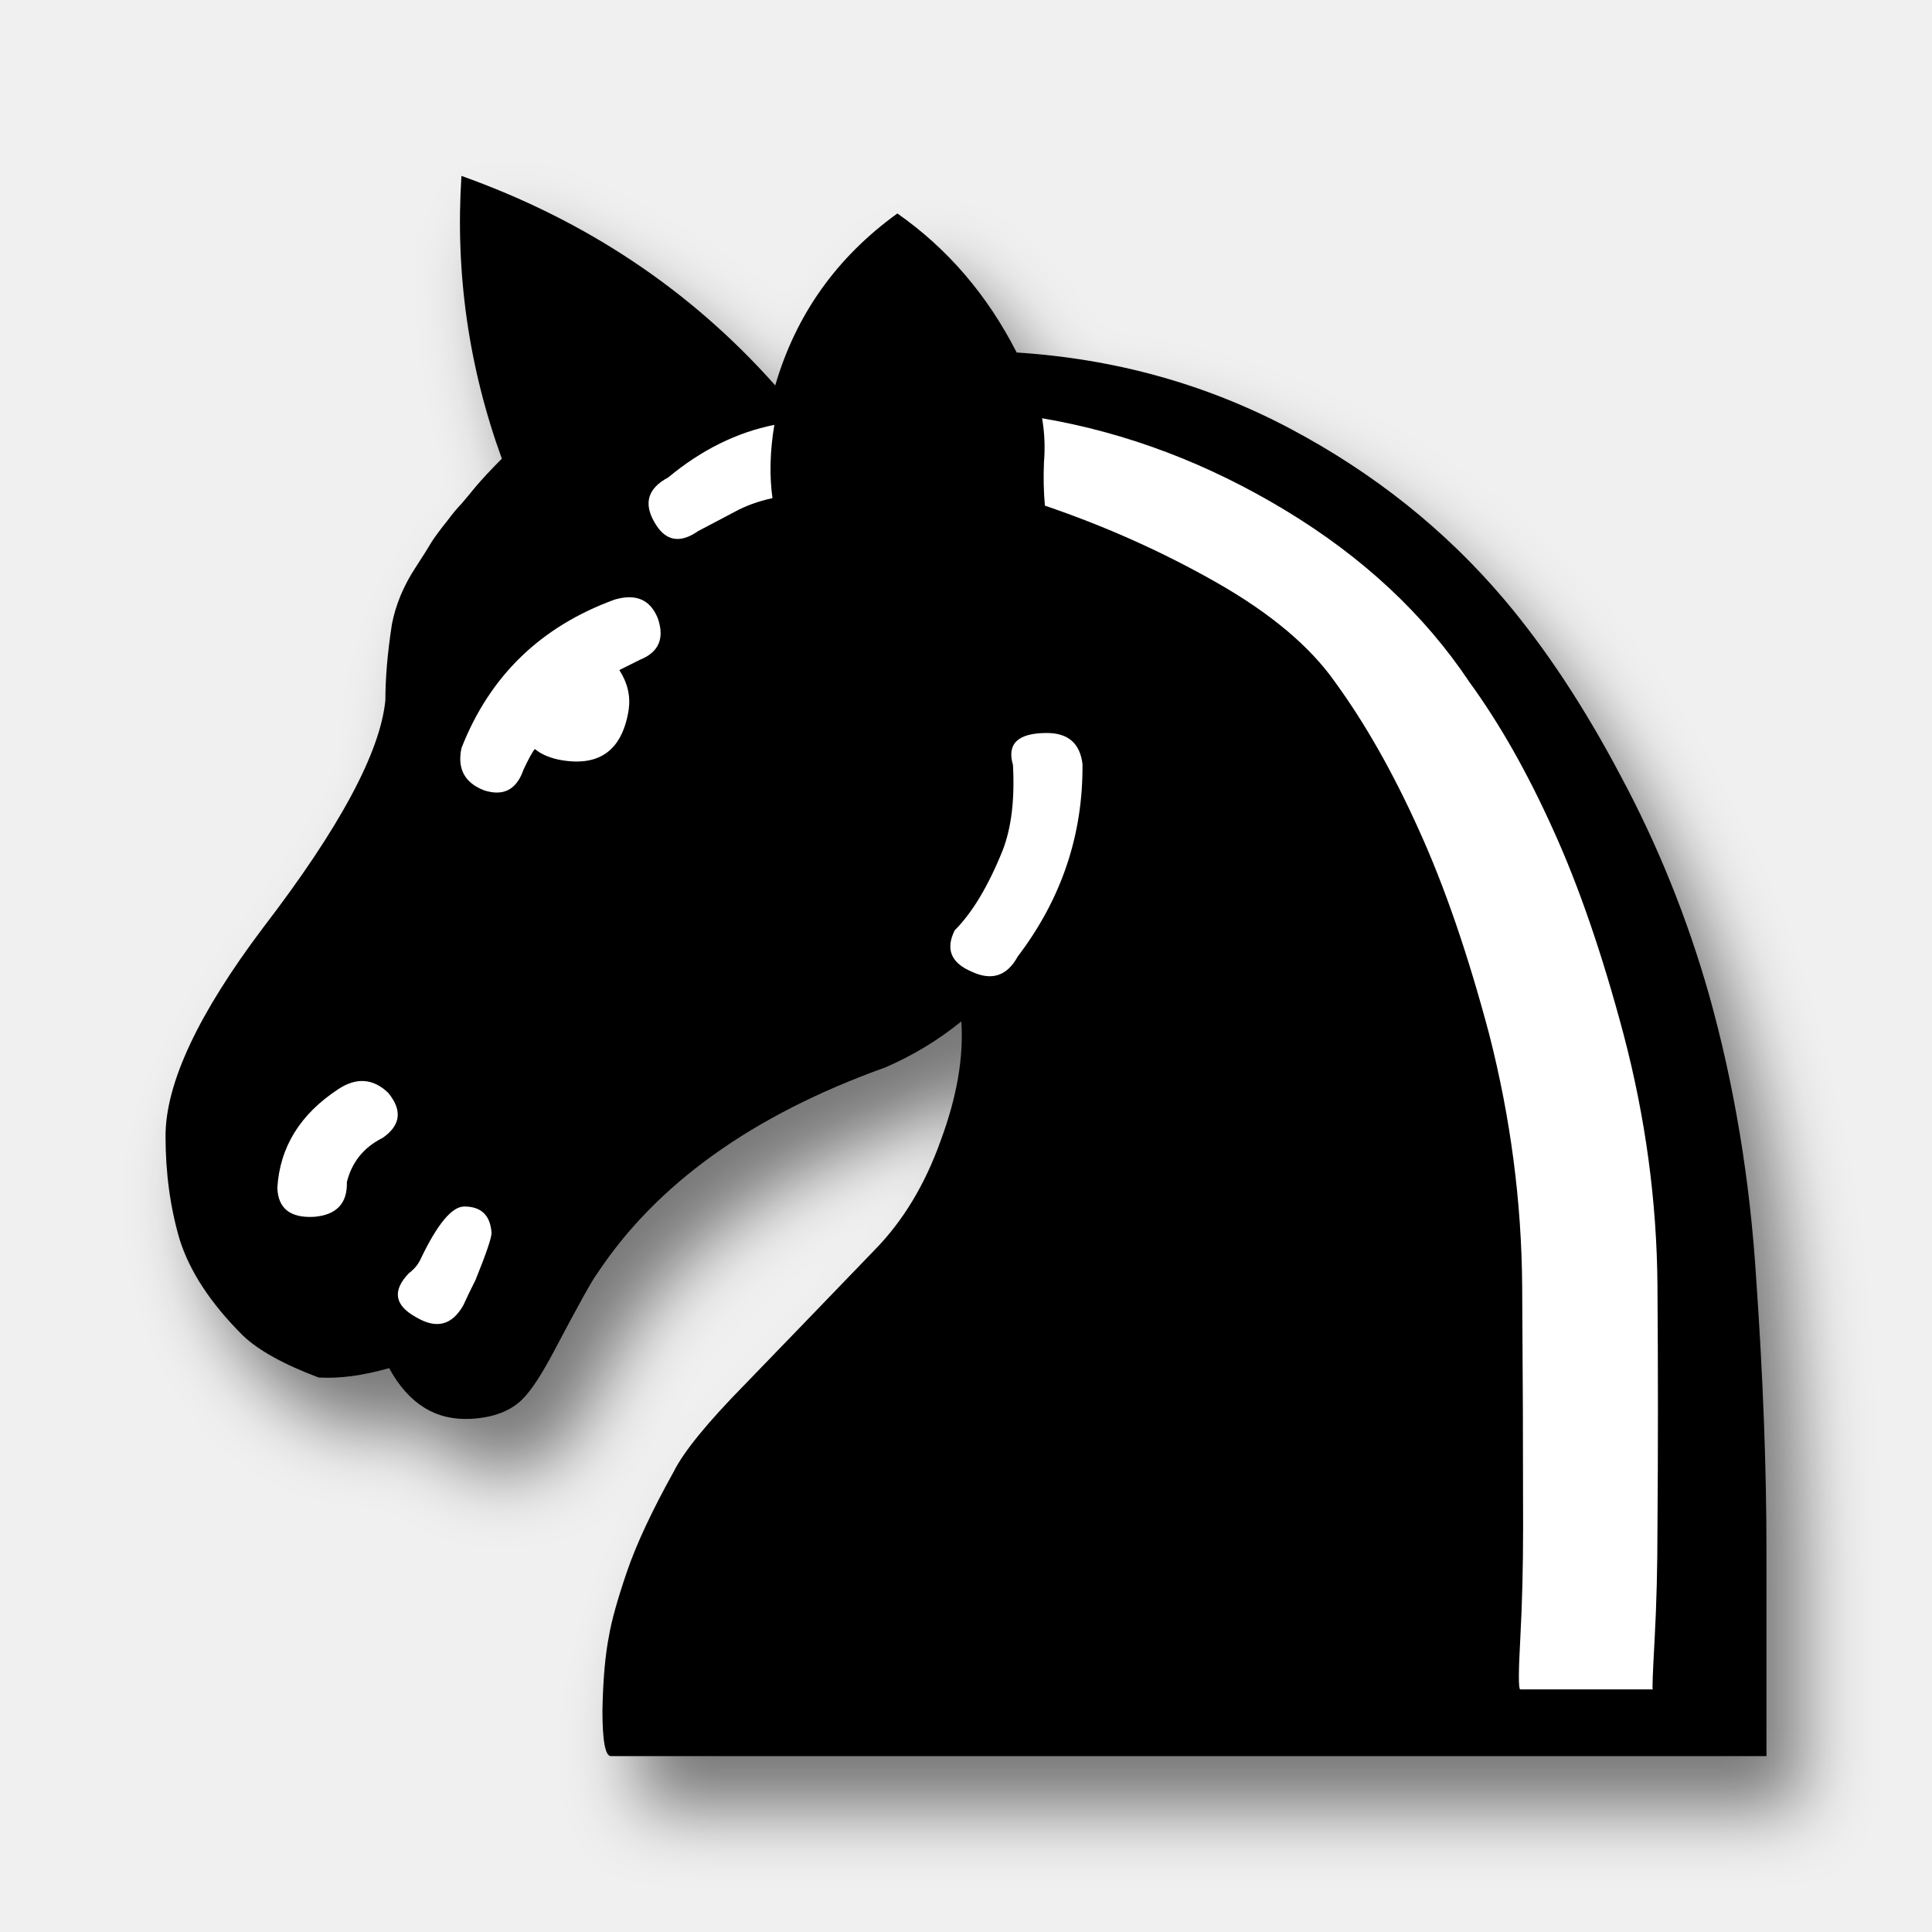
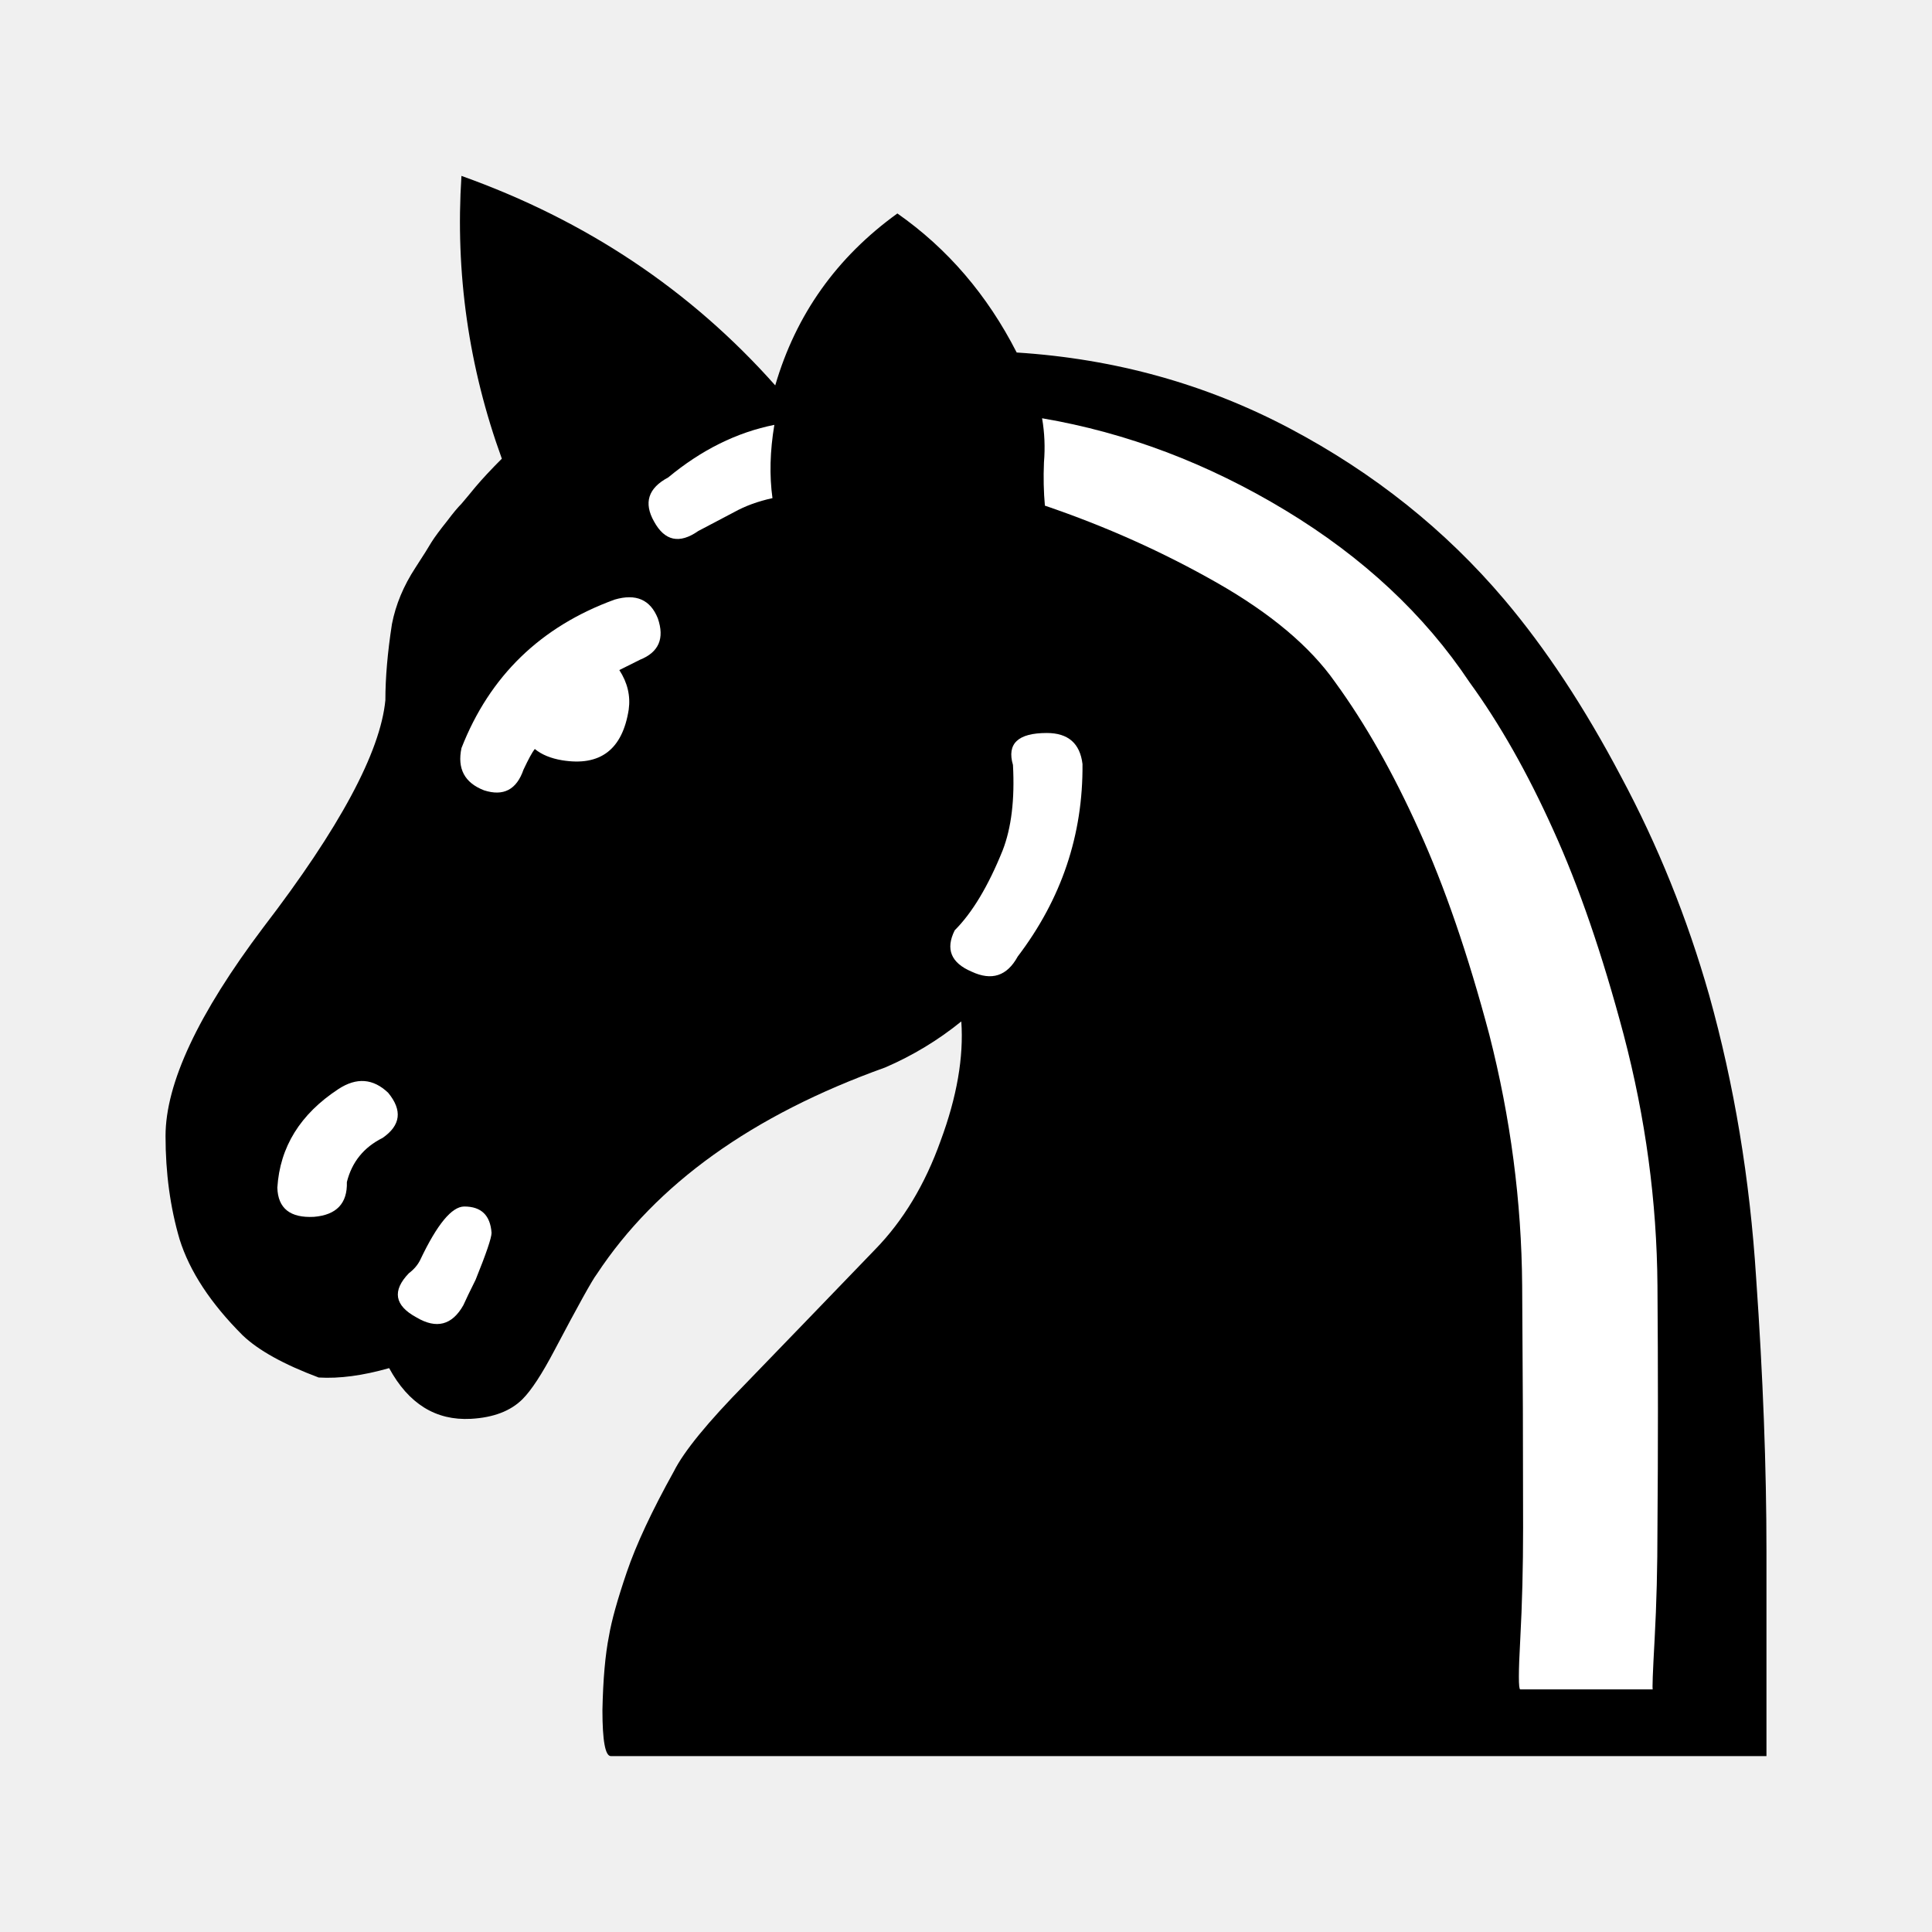
<svg xmlns="http://www.w3.org/2000/svg" width="110" height="110" id="svg3376" version="1.1">
-   <defs id="defs3378">
-     <filter id="filter2990" style="color-interpolation-filters:sRGB;">
-       <feFlood id="feFlood2992" flood-opacity="0.5" flood-color="rgb(0,0,0)" result="flood" />
-       <feComposite id="feComposite2994" in2="SourceGraphic" in="flood" operator="in" result="composite1" />
-       <feGaussianBlur id="feGaussianBlur2996" in="composite" stdDeviation="2" result="blur" />
-       <feOffset id="feOffset2998" dx="2" dy="3" result="offset" />
-       <feComposite id="feComposite3000" in2="offset" in="SourceGraphic" operator="over" result="composite2" />
-     </filter>
-   </defs>
+   <defs id="defs3378" />
  <g id="layer1" transform="translate(-329.4258,-467.348)">
-     <g style="display:block;filter:url(#filter2990)" id="bknight" transform="translate(233.7987,473.9426)">
+     <g style="display:block" id="bknight" transform="translate(233.7987,473.9426)">
      <path style="fill:#000000" d="m 153.516,13.476 c 5.599,0.357 10.787,1.801 15.566,4.333 4.778,2.532 8.844,5.777 12.196,9.735 2.353,2.782 4.564,6.134 6.633,10.056 2.104,3.923 3.78,8.077 5.028,12.463 1.426,5.099 2.318,10.466 2.675,16.101 0.392,5.599 0.588,10.787 0.588,15.566 l 0,11.661 c -1.2e-4,2e-5 -2.782,2e-5 -8.345,0 -5.527,2e-5 -12.713,2e-5 -21.557,0 l -35.892,0 c -0.321,2e-5 -0.481,-0.874 -0.481,-2.621 0.036,-1.747 0.16,-3.156 0.374,-4.226 0.143,-0.856 0.481,-2.068 1.016,-3.637 0.535,-1.569 1.426,-3.477 2.675,-5.724 0.571,-1.141 1.926,-2.799 4.065,-4.975 2.14,-2.211 4.6,-4.761 7.382,-7.649 1.605,-1.64 2.853,-3.709 3.744,-6.205 0.927,-2.496 1.319,-4.761 1.177,-6.793 -1.319,1.07 -2.764,1.944 -4.333,2.621 -7.56,2.71 -13.034,6.633 -16.422,11.768 -0.25,0.321 -1.052,1.765 -2.407,4.333 -0.713,1.355 -1.319,2.282 -1.819,2.782 -0.678,0.678 -1.658,1.052 -2.942,1.123 -1.997,0.107 -3.548,-0.856 -4.654,-2.888 -1.498,0.428 -2.835,0.606 -4.012,0.535 -1.997,-0.749 -3.441,-1.551 -4.333,-2.407 -1.819,-1.819 -3.013,-3.637 -3.584,-5.456 -0.535,-1.819 -0.802,-3.78 -0.802,-5.884 -2e-5,-2.995 1.854,-6.954 5.563,-11.875 4.351,-5.67 6.668,-9.985 6.954,-12.945 -2e-5,-1.284 0.125,-2.728 0.374,-4.333 0.214,-1.105 0.66,-2.175 1.337,-3.209 0.464,-0.713 0.767,-1.195 0.909,-1.444 0.178,-0.285 0.481,-0.695 0.909,-1.23 0.321,-0.428 0.588,-0.749 0.802,-0.963 0.214,-0.25 0.481,-0.57 0.802,-0.963 0.392,-0.464 0.891,-0.998 1.498,-1.605 -1.89,-5.206 -2.657,-10.573 -2.3,-16.101 7.096,2.532 13.052,6.508 17.866,11.928 1.177,-4.03 3.495,-7.292 6.954,-9.789 2.853,1.997 5.117,4.636 6.793,7.917" id="bknight-outer" />
      <path style="fill:#ffffff" d="m 122.01,67.716 c 0.143,-0.321 0.374,-0.802 0.695,-1.444 0.606,-1.498 0.909,-2.389 0.909,-2.675 -0.071,-0.998 -0.588,-1.498 -1.551,-1.498 -0.713,3.9e-5 -1.551,1.016 -2.514,3.049 -0.143,0.285 -0.357,0.535 -0.642,0.749 -0.963,0.999 -0.82,1.837 0.428,2.514 l 0,0 c 1.141,0.678 2.033,0.446 2.675,-0.695" id="bknight-inner1" />
      <path style="fill:#ffffff" d="m 153.569,47.87 c 2.496,-3.281 3.726,-6.936 3.691,-10.966 -0.143,-1.177 -0.82,-1.765 -2.033,-1.765 -1.64,7.8e-5 -2.282,0.606 -1.926,1.819 0.107,1.961 -0.089,3.584 -0.588,4.868 -0.82,2.033 -1.73,3.548 -2.728,4.547 -0.535,1.07 -0.214,1.854 0.963,2.354 l 0,0 c 1.141,0.535 2.015,0.25 2.621,-0.856" id="bknight-inner2" />
      <path style="fill:#ffffff" d="m 139.608,21.767 c -0.178,-1.284 -0.143,-2.674 0.107,-4.172 -2.14,0.428 -4.154,1.427 -6.044,2.995 -1.141,0.606 -1.409,1.444 -0.802,2.514 0.606,1.106 1.444,1.284 2.514,0.535 0.749,-0.392 1.426,-0.749 2.033,-1.07 0.642,-0.357 1.373,-0.624 2.193,-0.802" id="bknight-inner3" />
      <path style="fill:#ffffff" d="m 189.729,89.593 c -0.036,1.9e-5 -1e-4,-0.963 0.107,-2.888 0.107,-1.961 0.16,-4.065 0.16,-6.312 0.036,-4.458 0.036,-9.058 0,-13.801 -0.036,-4.778 -0.678,-9.539 -1.926,-14.282 -1.213,-4.564 -2.55,-8.451 -4.012,-11.661 -1.462,-3.245 -3.049,-6.044 -4.761,-8.398 -2.568,-3.851 -6.062,-7.114 -10.484,-9.789 -4.422,-2.674 -9.04,-4.422 -13.854,-5.242 0.143,0.82 0.178,1.658 0.107,2.514 -0.036,0.856 -0.018,1.676 0.053,2.461 3.459,1.177 6.722,2.639 9.789,4.386 3.067,1.747 5.313,3.637 6.74,5.67 1.712,2.354 3.299,5.153 4.761,8.398 1.462,3.209 2.799,7.096 4.012,11.661 1.212,4.743 1.836,9.504 1.872,14.282 0.036,4.743 0.053,9.343 0.053,13.801 -8e-5,2.247 -0.054,4.351 -0.16,6.312 -0.107,1.926 -0.107,2.889 0,2.888 l 7.542,0" id="bknight-inner4" />
      <path style="fill:#ffffff" d="m 117.409,58.194 c 1.034,-0.713 1.141,-1.569 0.321,-2.568 -0.856,-0.82 -1.801,-0.891 -2.835,-0.214 -2.175,1.426 -3.334,3.299 -3.477,5.617 0.036,1.177 0.731,1.73 2.086,1.658 1.284,-0.107 1.908,-0.767 1.872,-1.979 0.285,-1.141 0.963,-1.979 2.033,-2.514" id="bknight-inner5" />
      <path style="fill:#ffffff" d="m 130.889,31.556 c 0.784,-0.392 1.177,-0.588 1.177,-0.588 1.07,-0.428 1.409,-1.212 1.016,-2.354 -0.428,-1.07 -1.248,-1.426 -2.461,-1.07 -4.208,1.533 -7.114,4.351 -8.719,8.452 -0.25,1.177 0.178,1.979 1.284,2.407 1.105,0.357 1.854,-0.036 2.247,-1.177 0.285,-0.606 0.499,-0.998 0.642,-1.177 0.392,0.321 0.909,0.535 1.551,0.642 2.175,0.357 3.441,-0.606 3.798,-2.888 0.107,-0.784 -0.071,-1.533 -0.535,-2.247" id="bknight-inner6" />
    </g>
  </g>
</svg>
